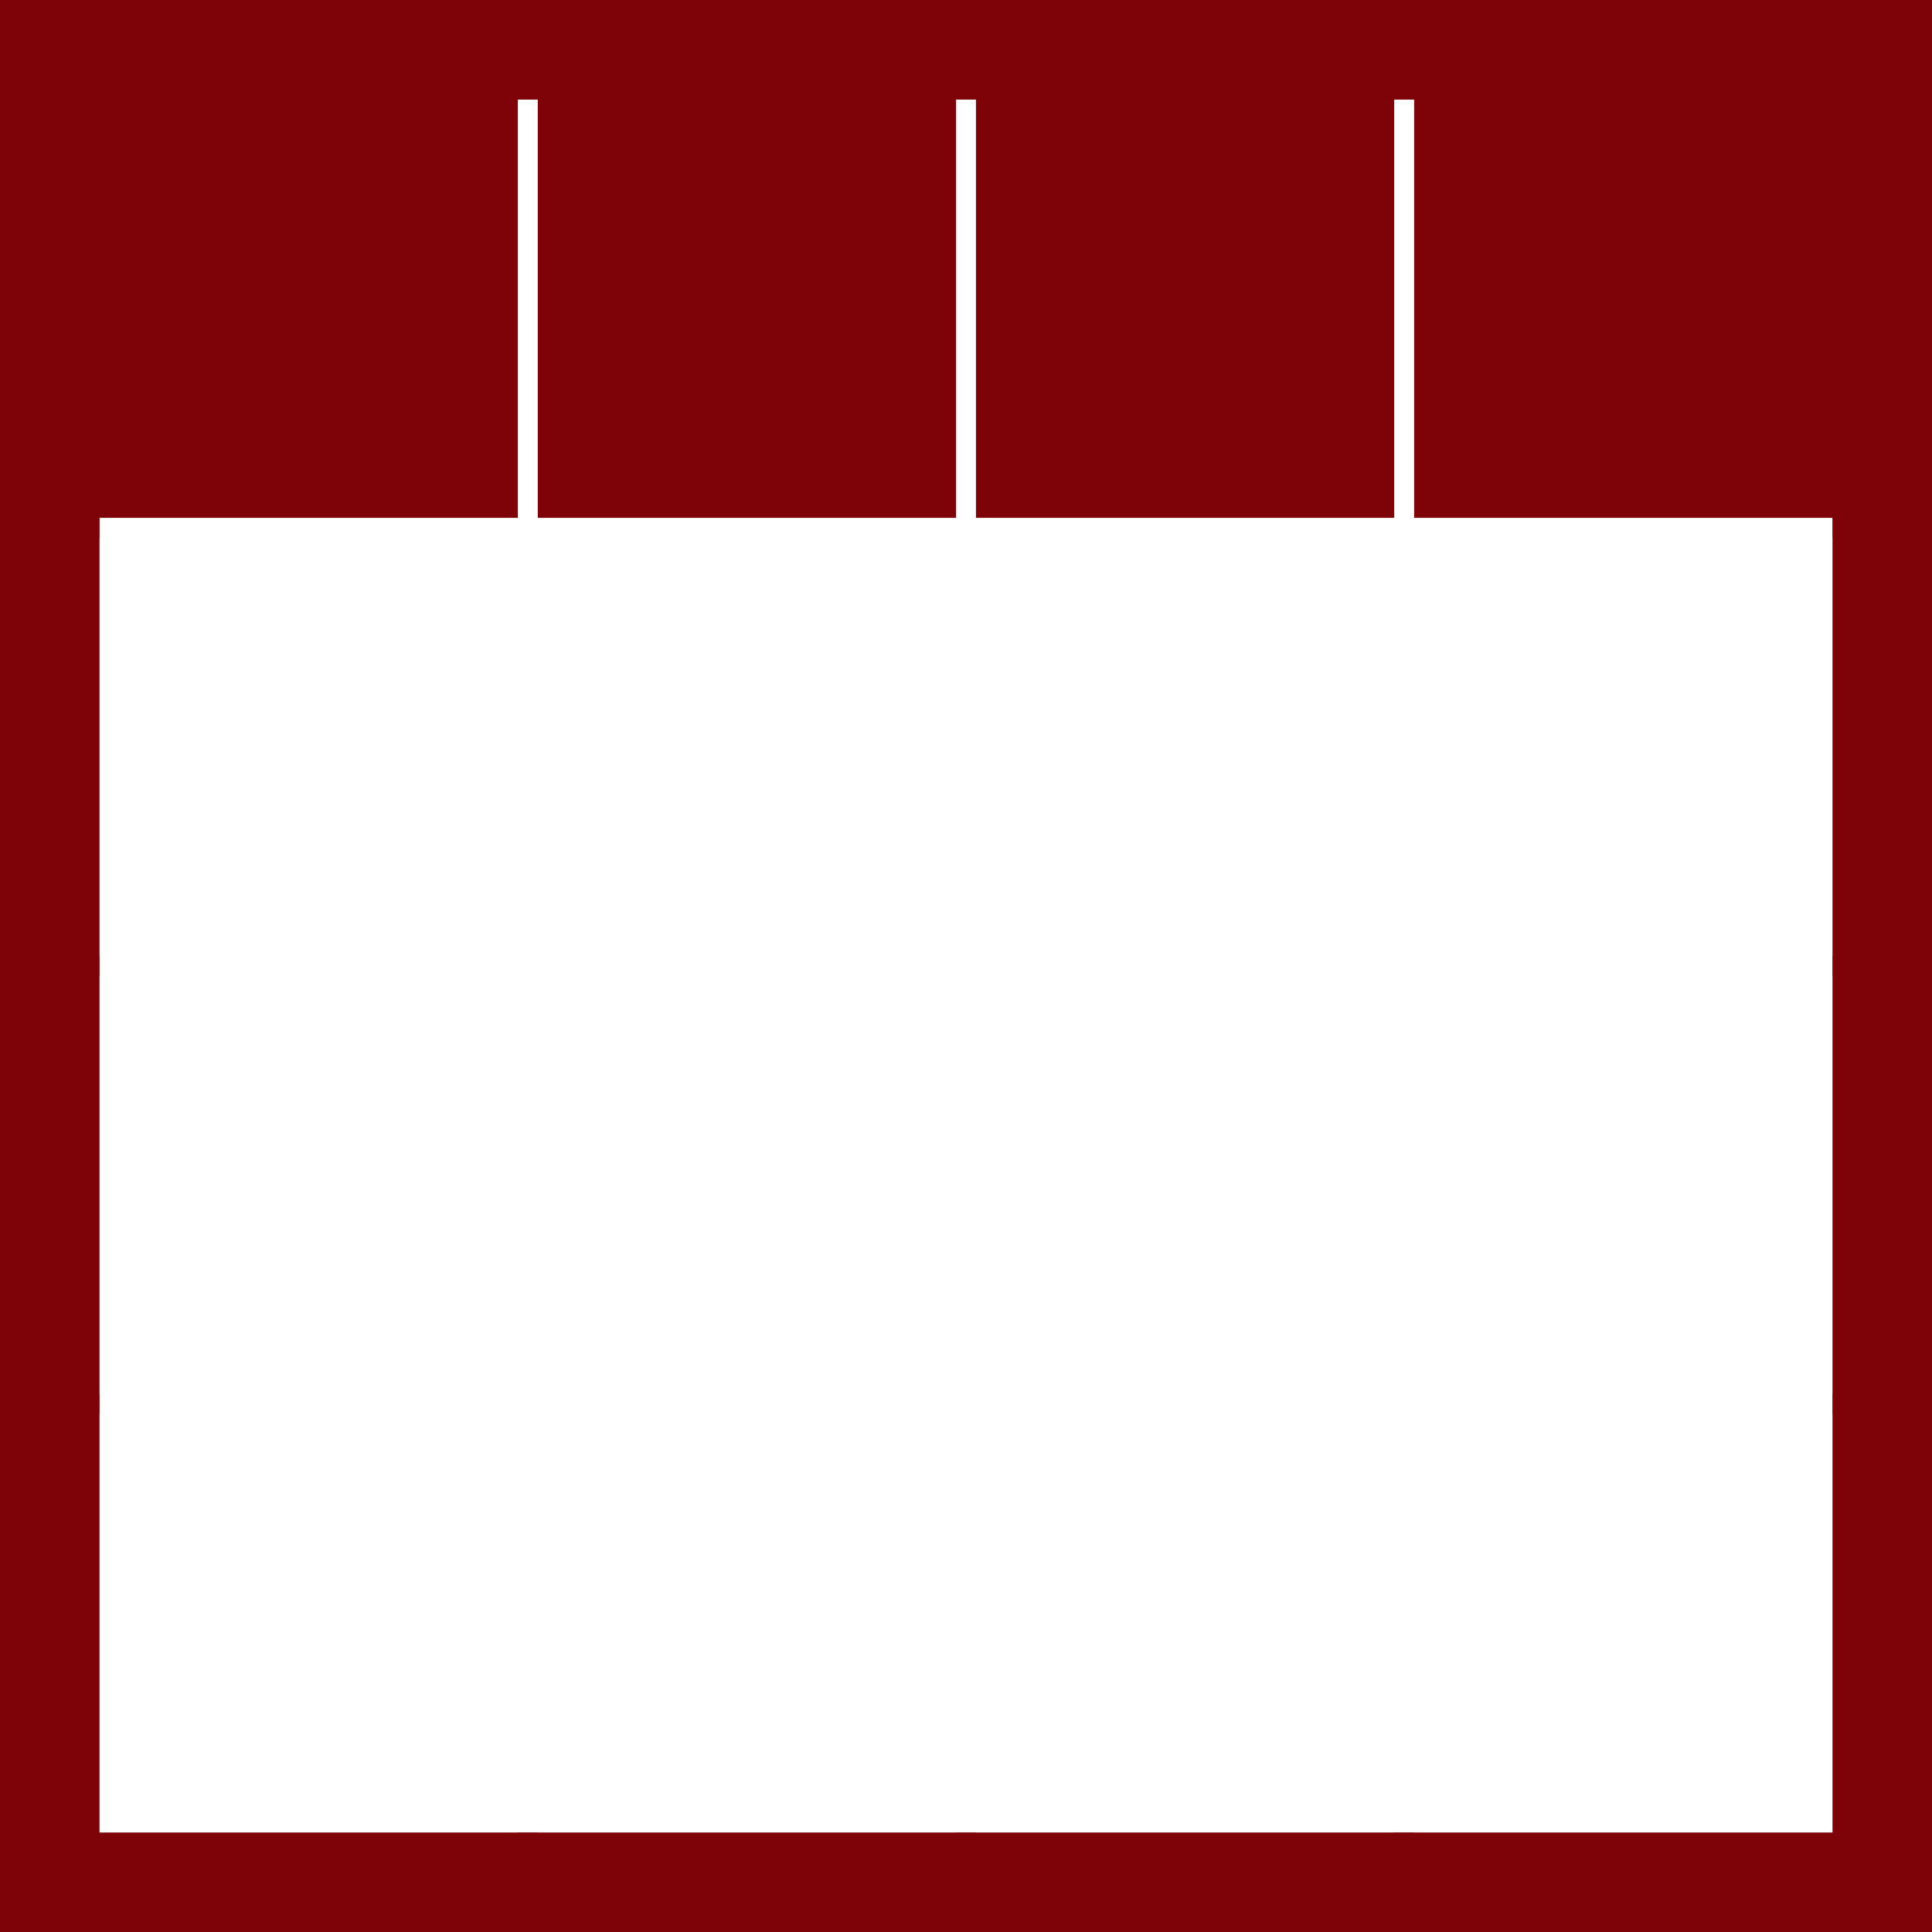
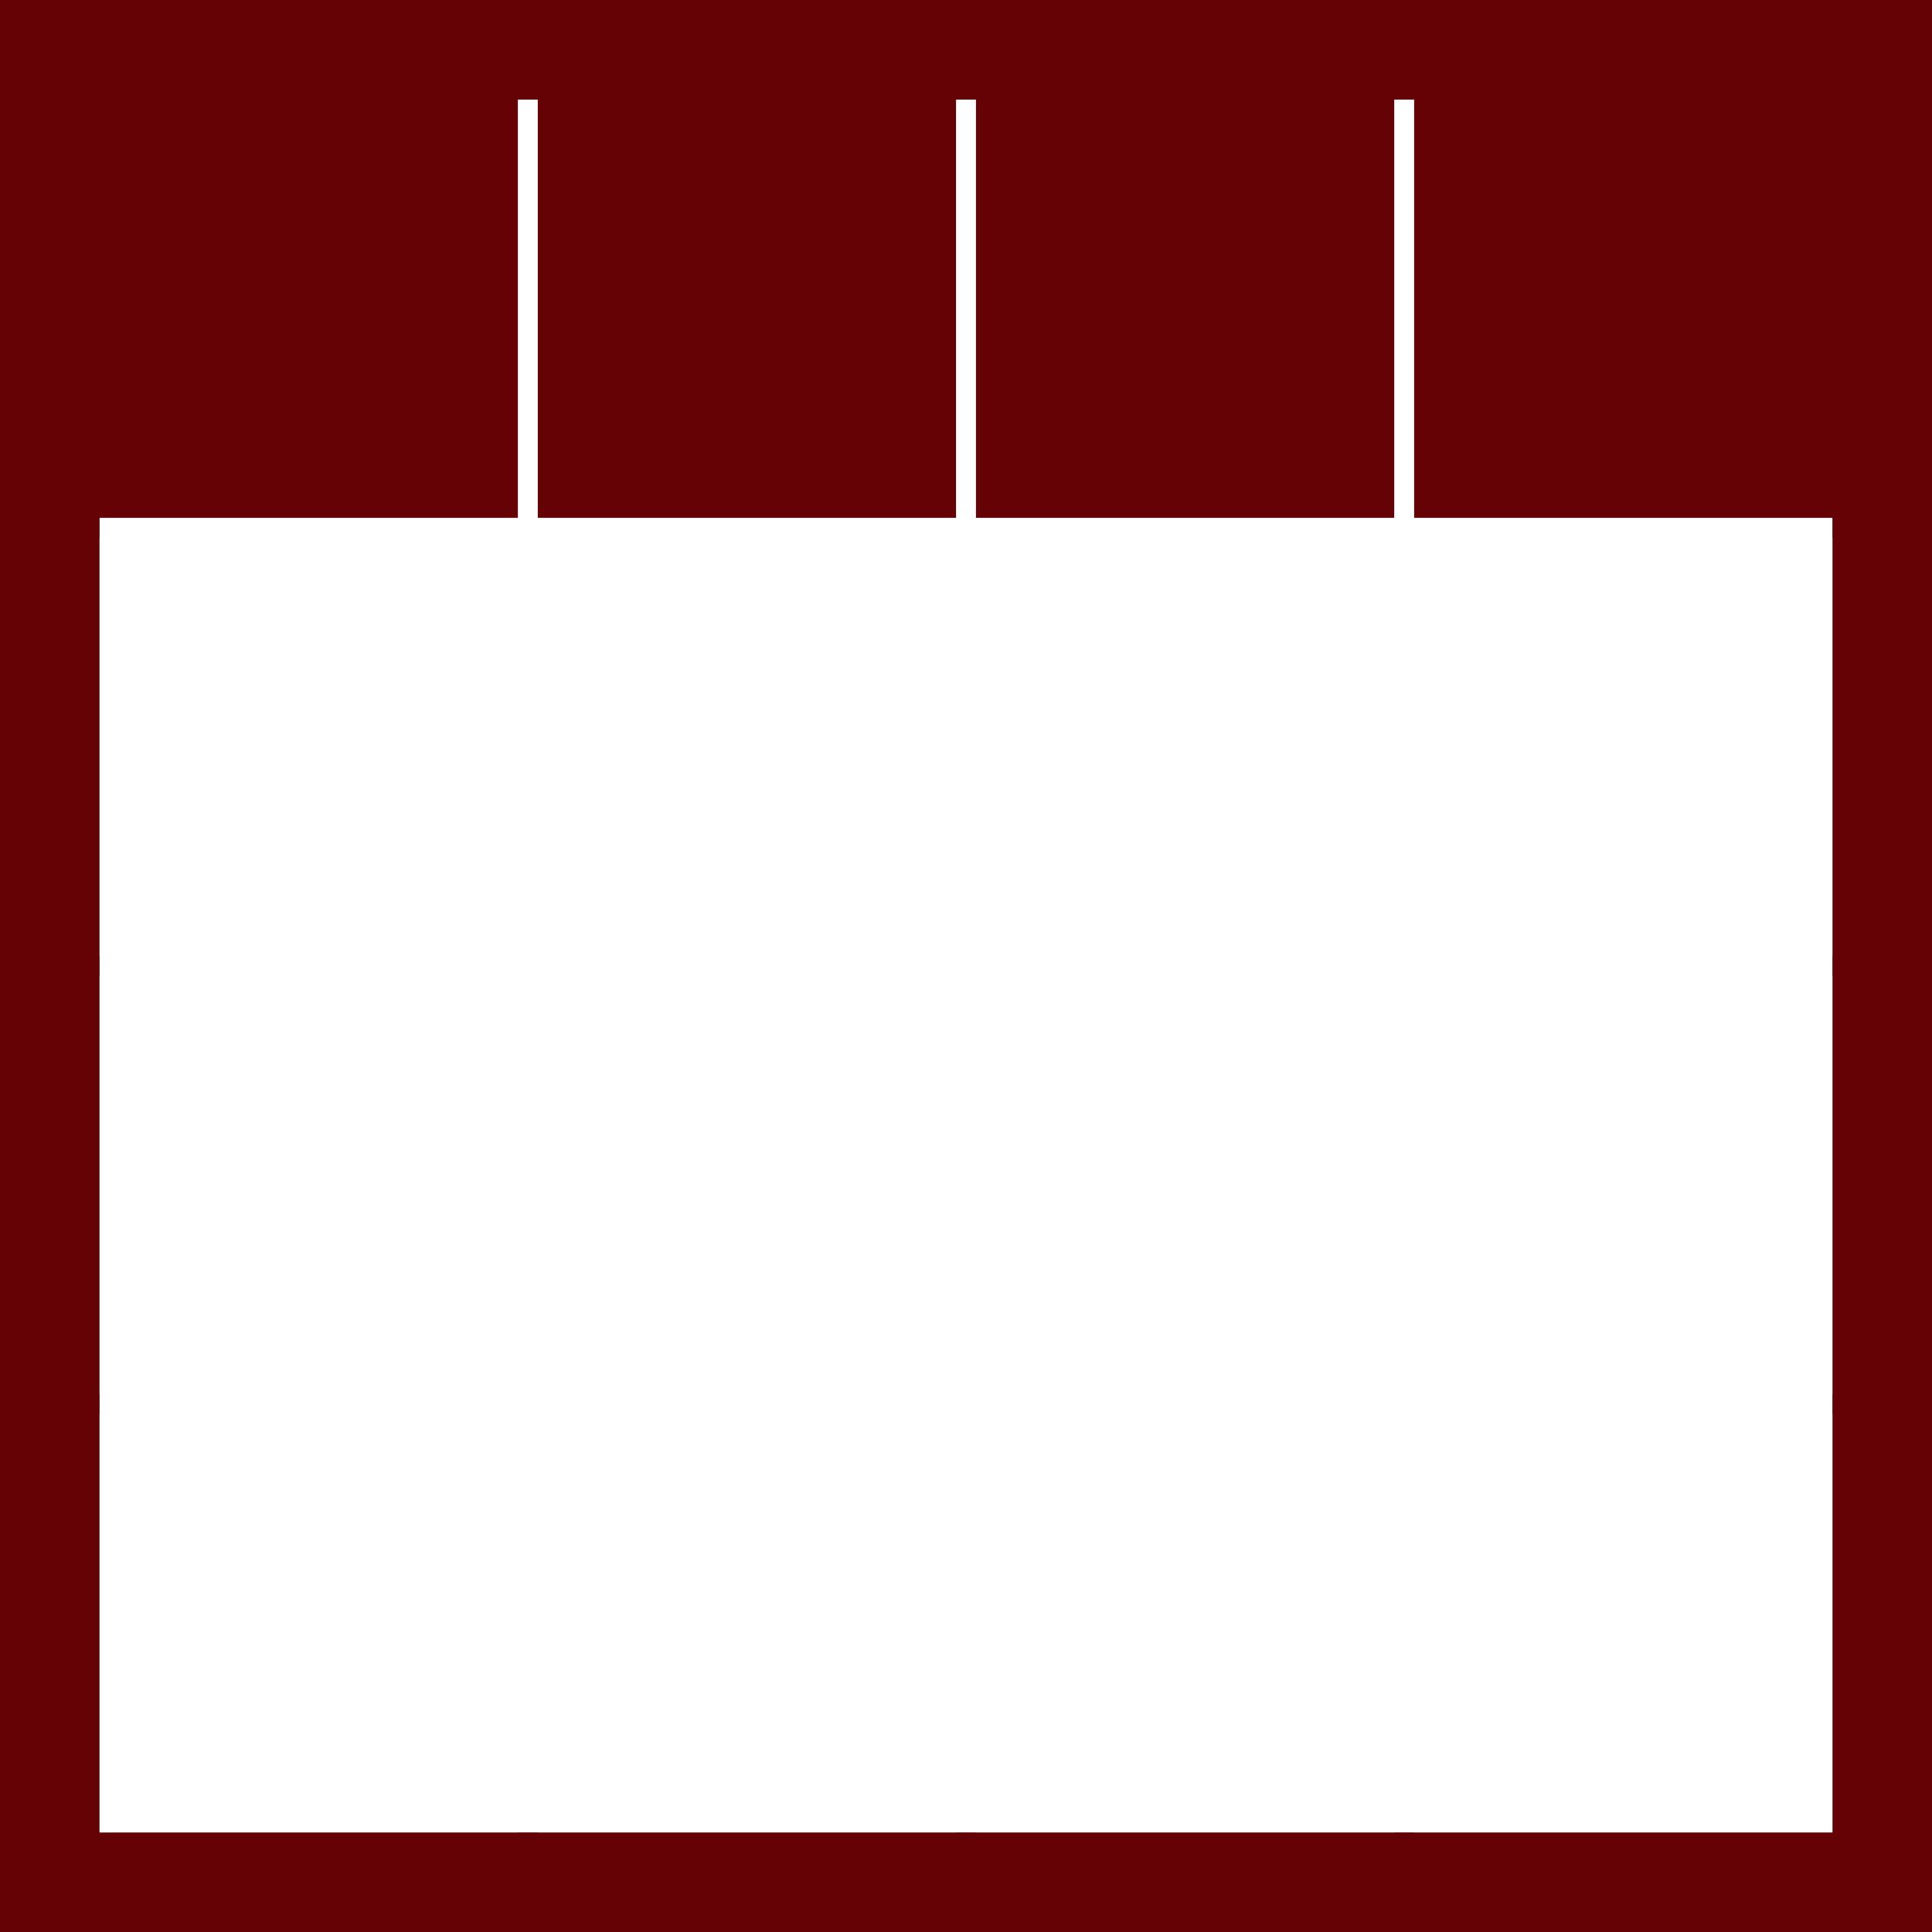
<svg xmlns="http://www.w3.org/2000/svg" width="97" height="97" viewBox="0 0 97 97">
  <path fill="#FFF" d="M2.5 2.5h92v92h-92z" />
-   <path fill="#7E0308" d="M92 5v87H5V5h87m5-5H0v97h97V0zM5 5h21v21H5zm22 0h21v21H27zm22 0h21v21H49zm22 0h21v21H71z" />
+   <path fill="#640206" d="M92 5v87H5V5h87m5-5H0v97h97V0zM5 5h21v21H5zm22 0h21v21H27zm22 0h21v21H49zm22 0h21v21H71z" />
  <path fill="#FFF" d="M5 27h21v21H5zm22 0h21v21H27zm22 0h21v21H49zm22 0h21v21H71zM5 49h21v21H5zm22 0h21v21H27zm22 0h21v21H49zm22 0h21v21H71zM5 71h21v21H5zm22 0h21v21H27zm22 0h21v21H49zm22 0h21v21H71z" />
</svg>
